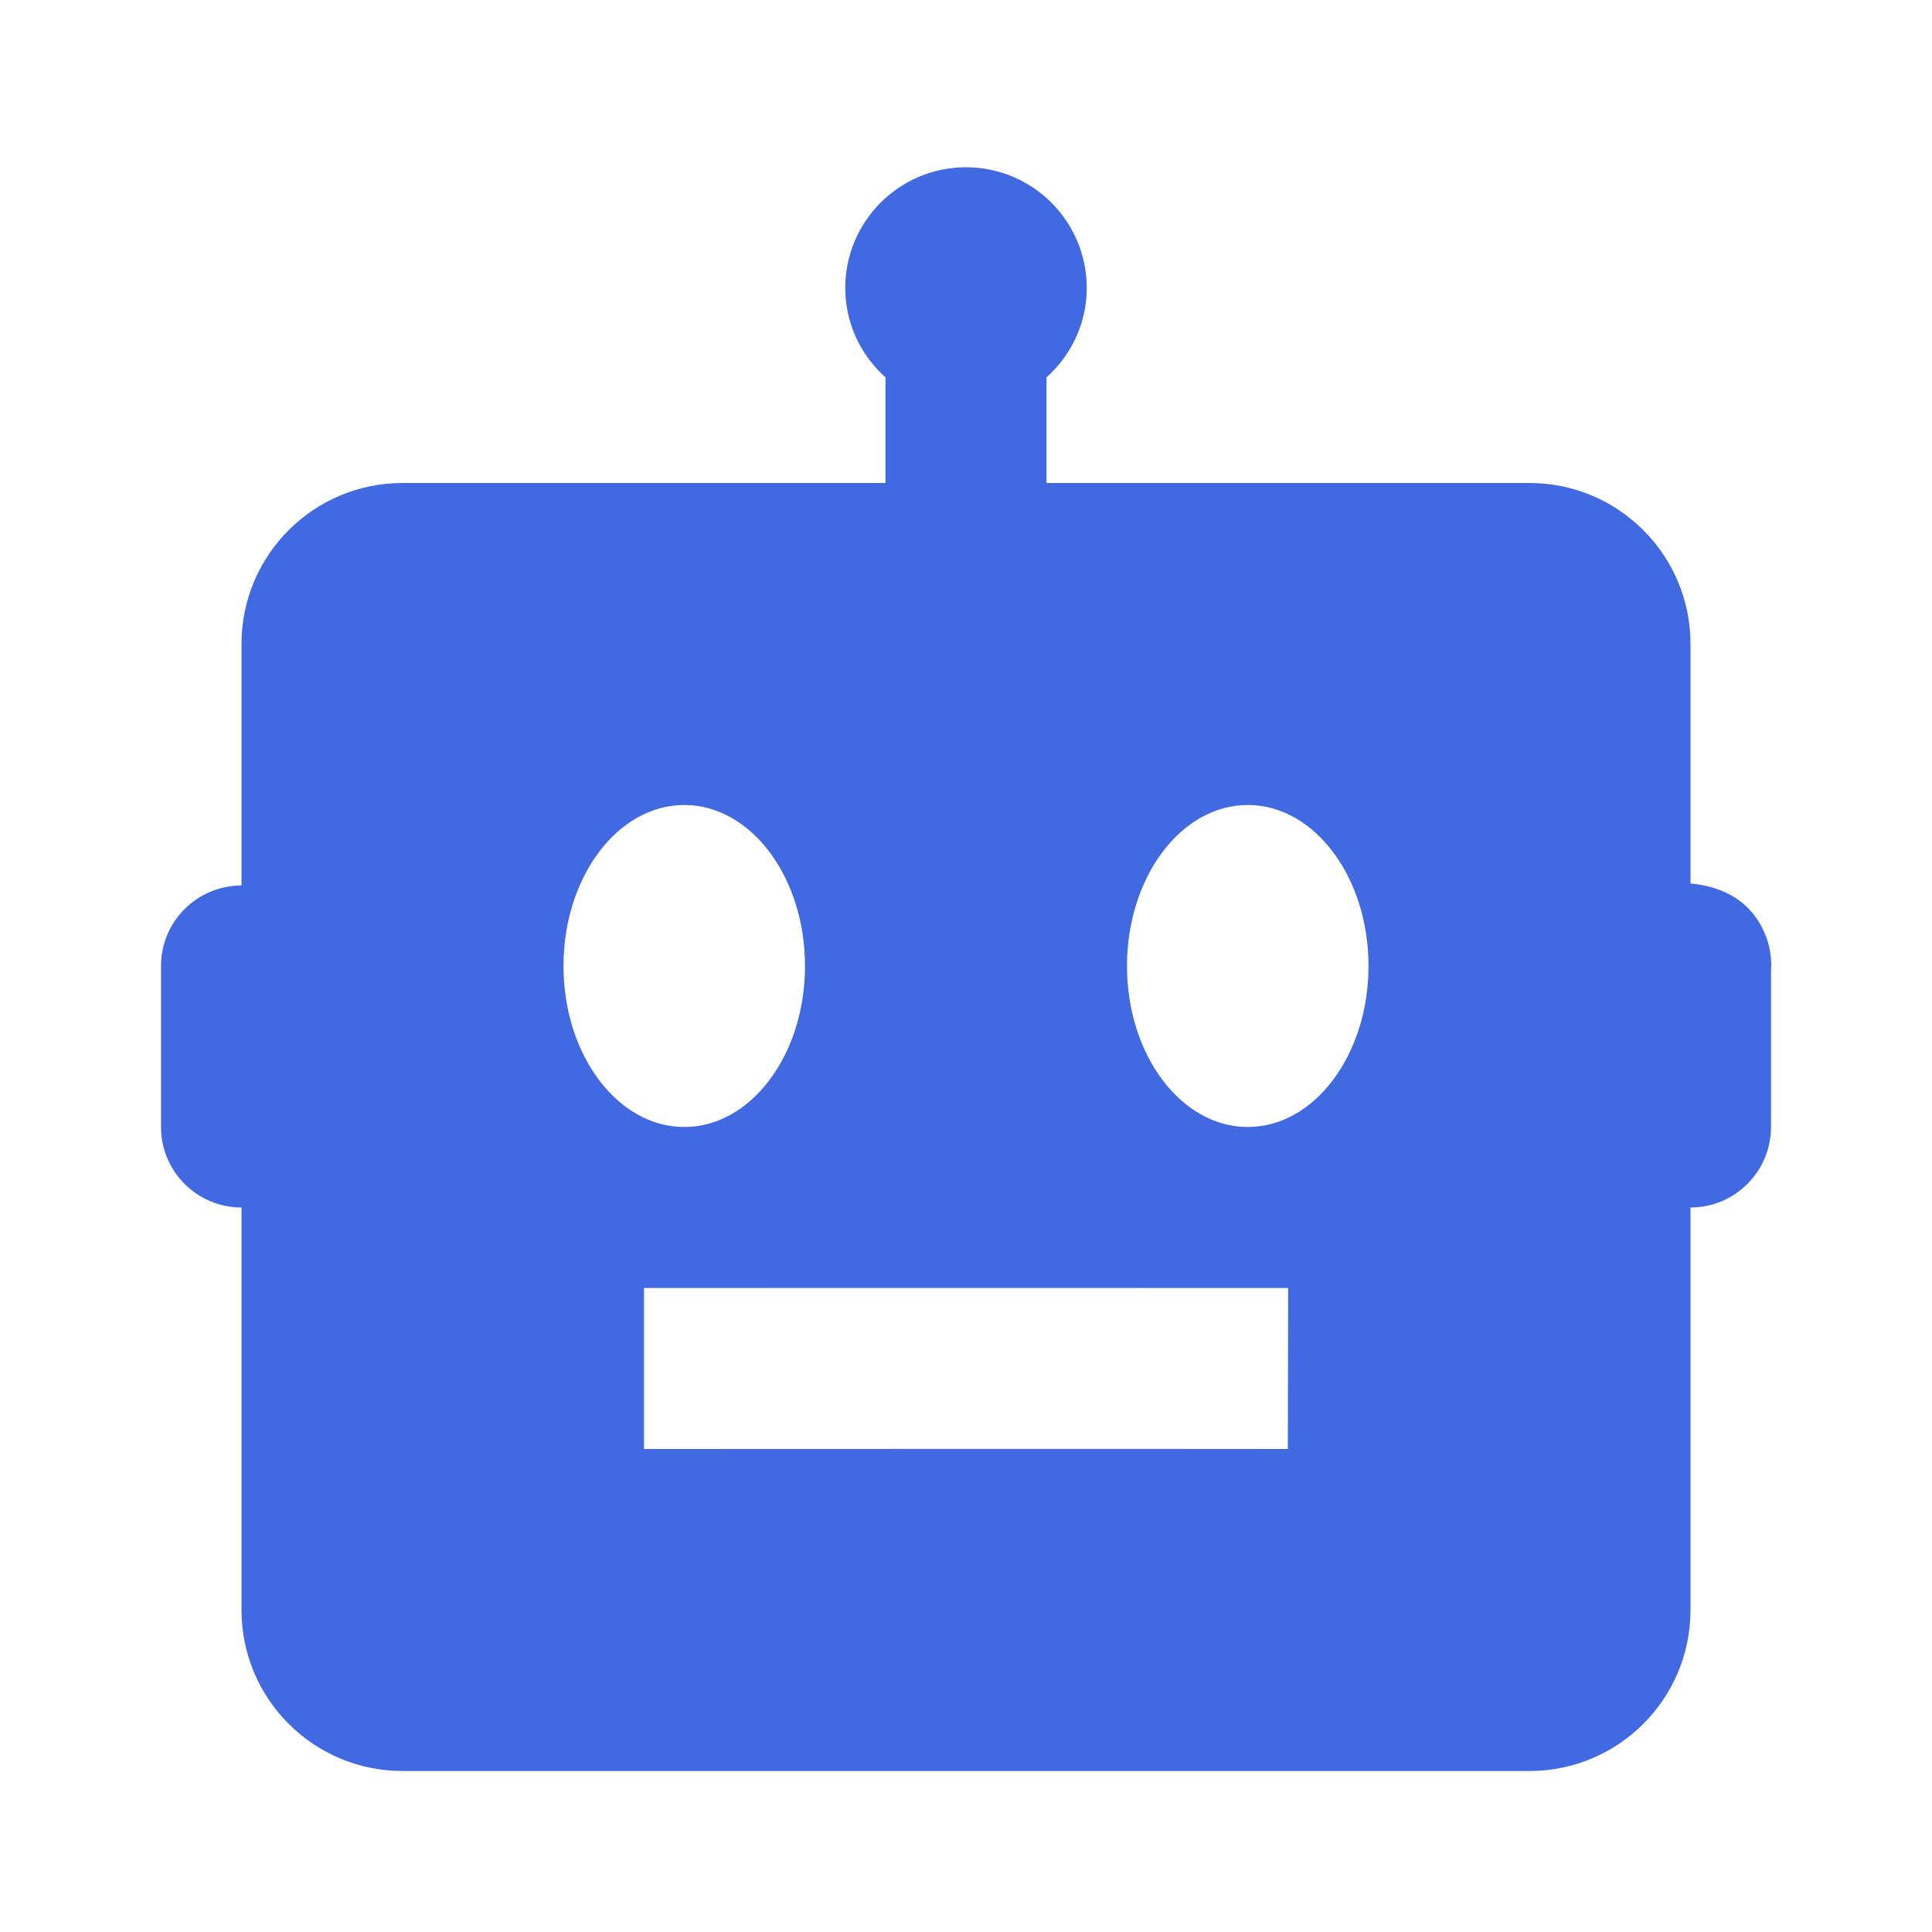
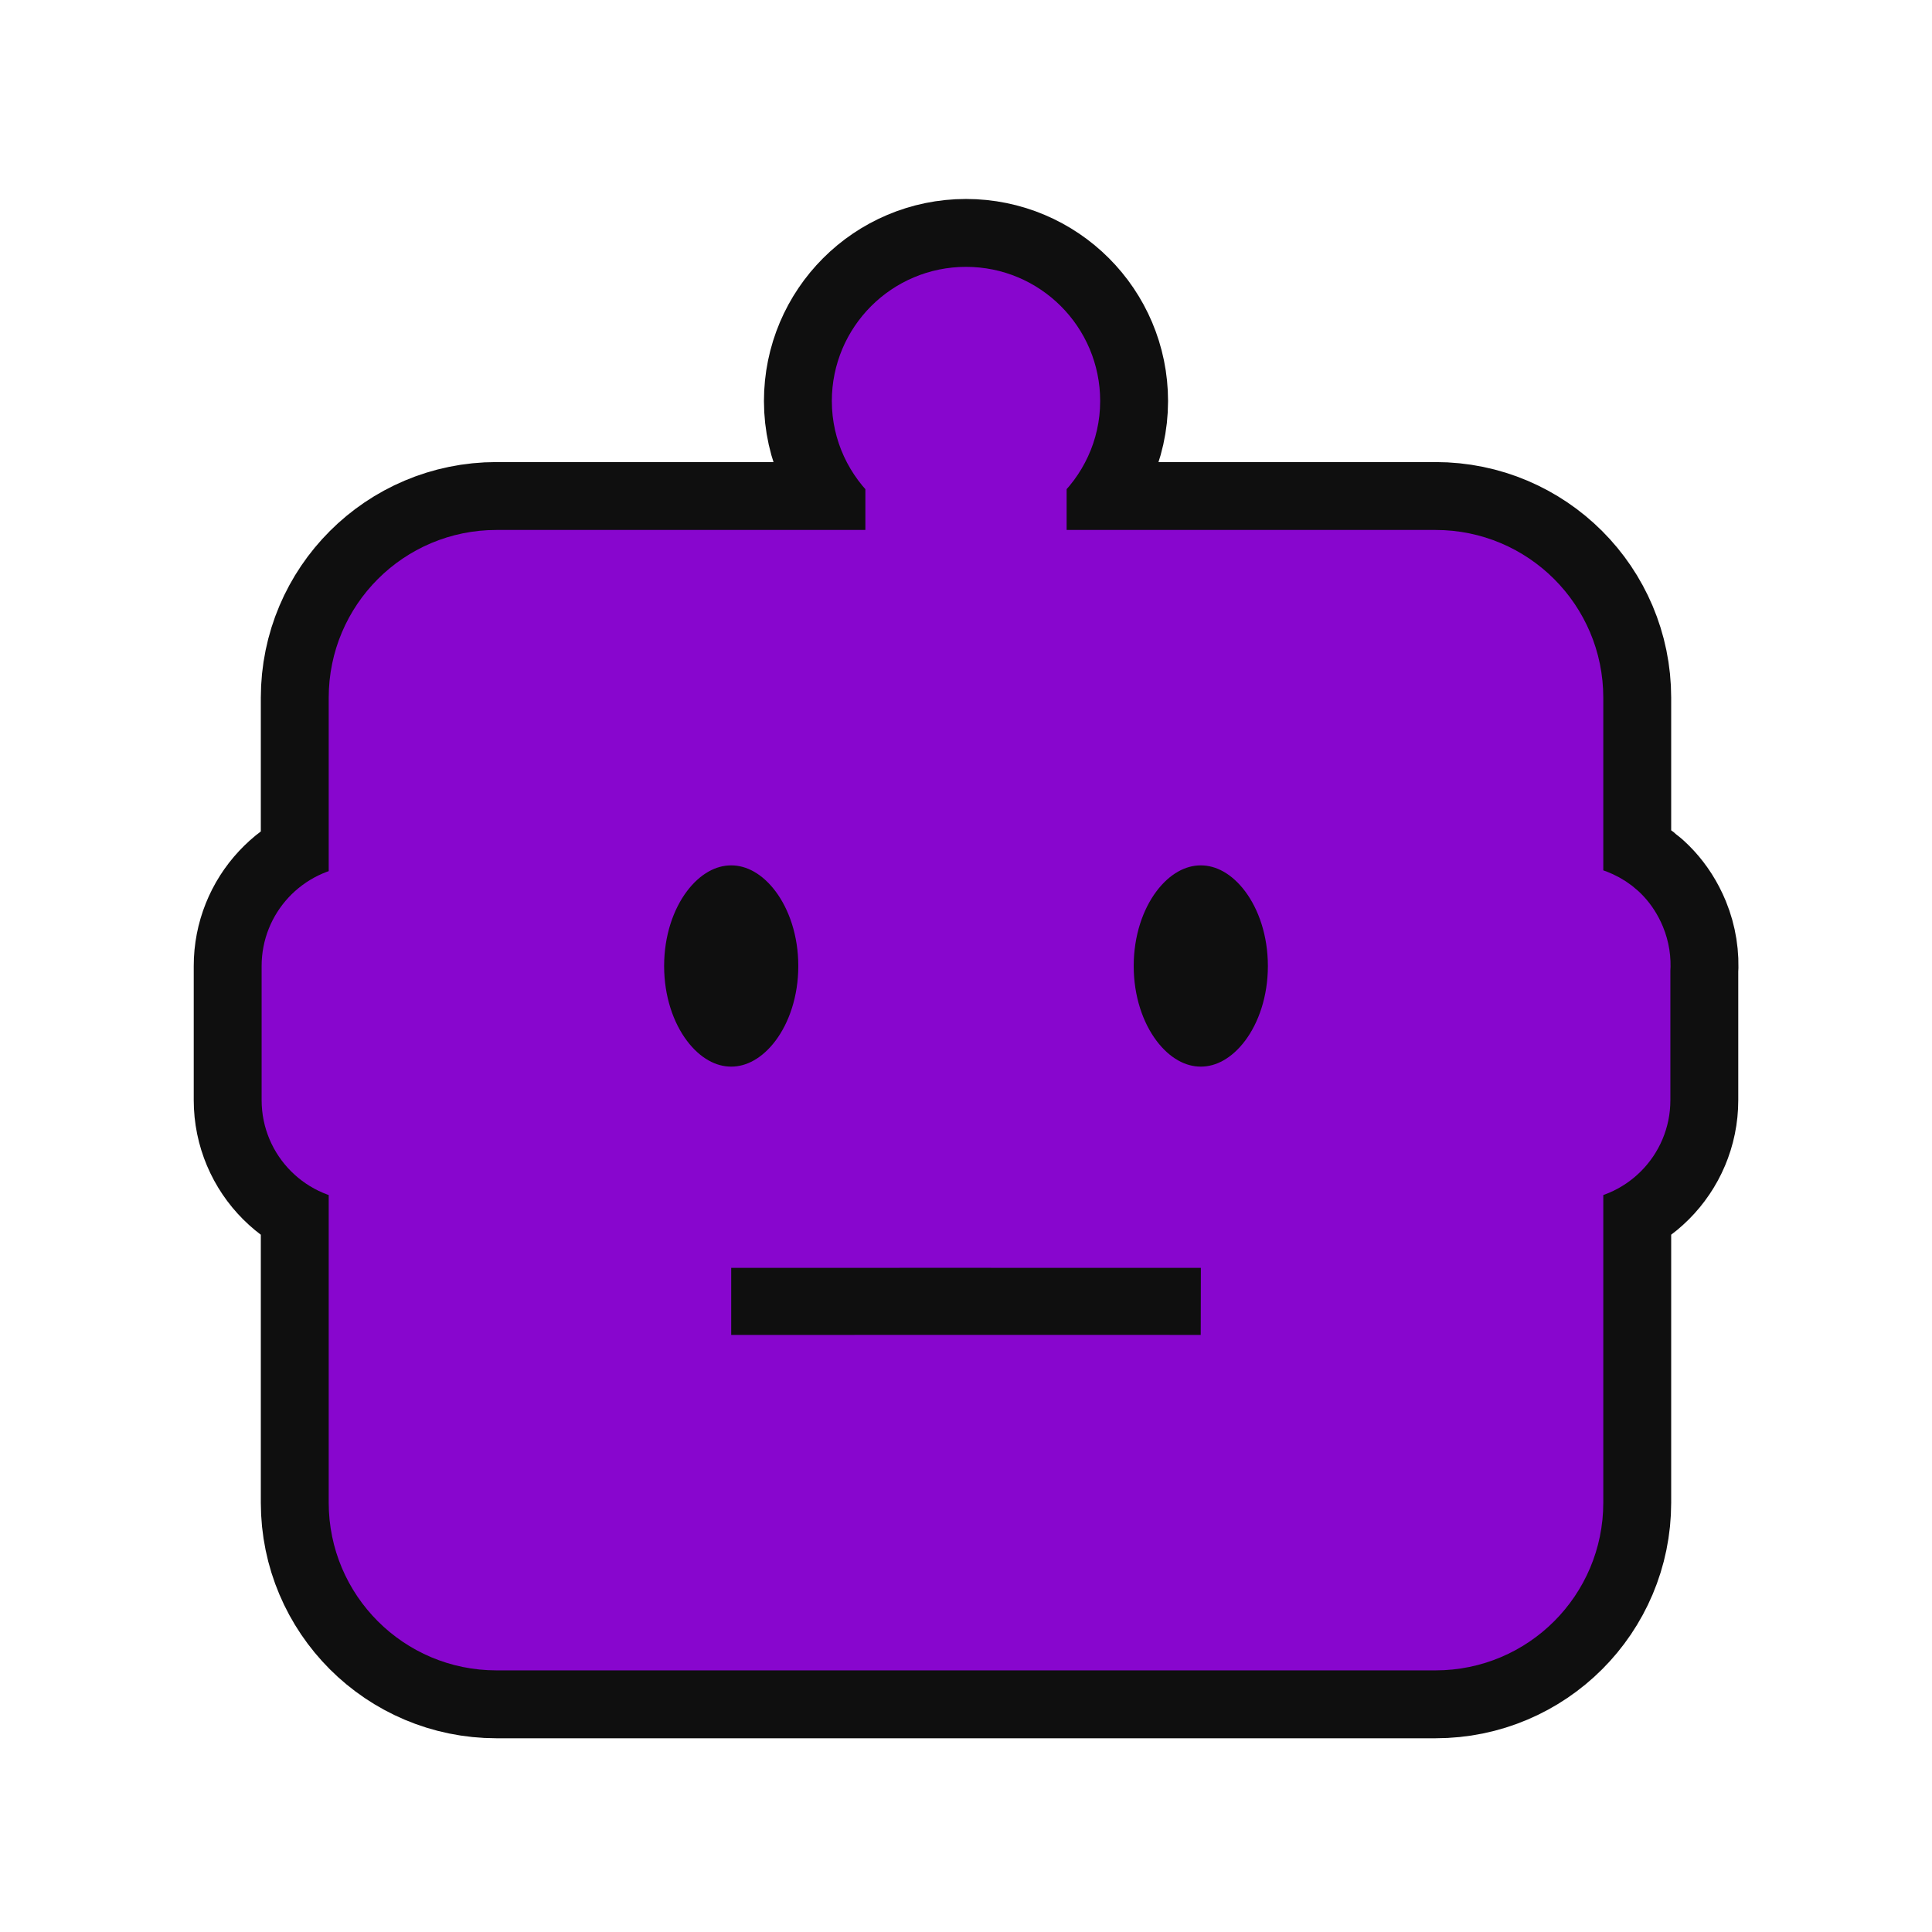
- <svg xmlns="http://www.w3.org/2000/svg" fill="#4169e1" width="800px" height="800px" viewBox="0 0 24.00 24.00" stroke="#4169e1" stroke-width="0">
+ <svg xmlns="http://www.w3.org/2000/svg" fill="#8806ce" width="800px" height="800px" viewBox="-2.4 -2.4 28.80 28.80" stroke="#8806ce">
  <g id="SVGRepo_bgCarrier" stroke-width="0" />
-   <g id="SVGRepo_tracerCarrier" stroke-linecap="round" stroke-linejoin="round" />
+   <g id="SVGRepo_tracerCarrier" stroke-linecap="round" stroke-linejoin="round" stroke="#0f0f0f" stroke-width="3.024">
+     <path d="M21 10.975V8a2 2 0 0 0-2-2h-6V4.688c.305-.274.5-.668.5-1.11a1.5 1.5 0 0 0-3 0c0 .442.195.836.5 1.11V6H5a2 2 0 0 0-2 2v2.998l-.072.005A.999.999 0 0 0 2 12v2a1 1 0 0 0 1 1v5a2 2 0 0 0 2 2h14a2 2 0 0 0 2-2v-5a1 1 0 0 0 1-1v-1.938a1.004 1.004 0 0 0-.072-.455c-.202-.488-.635-.605-.928-.632zM7 12c0-1.104.672-2 1.5-2s1.5.896 1.5 2-.672 2-1.5 2S7 13.104 7 12zm8.998 6c-1.001-.003-7.997 0-7.998 0v-2s7.001-.002 8.002 0l-.004 2zm-.498-4c-.828 0-1.5-.896-1.5-2s.672-2 1.5-2 1.5.896 1.5 2-.672 2-1.5 2z" />
+   </g>
  <g id="SVGRepo_iconCarrier">
    <path d="M21 10.975V8a2 2 0 0 0-2-2h-6V4.688c.305-.274.5-.668.5-1.11a1.5 1.5 0 0 0-3 0c0 .442.195.836.5 1.11V6H5a2 2 0 0 0-2 2v2.998l-.072.005A.999.999 0 0 0 2 12v2a1 1 0 0 0 1 1v5a2 2 0 0 0 2 2h14a2 2 0 0 0 2-2v-5a1 1 0 0 0 1-1v-1.938a1.004 1.004 0 0 0-.072-.455c-.202-.488-.635-.605-.928-.632zM7 12c0-1.104.672-2 1.5-2s1.5.896 1.5 2-.672 2-1.5 2S7 13.104 7 12zm8.998 6c-1.001-.003-7.997 0-7.998 0v-2s7.001-.002 8.002 0l-.004 2zm-.498-4c-.828 0-1.5-.896-1.5-2s.672-2 1.5-2 1.5.896 1.5 2-.672 2-1.5 2z" />
  </g>
</svg>
